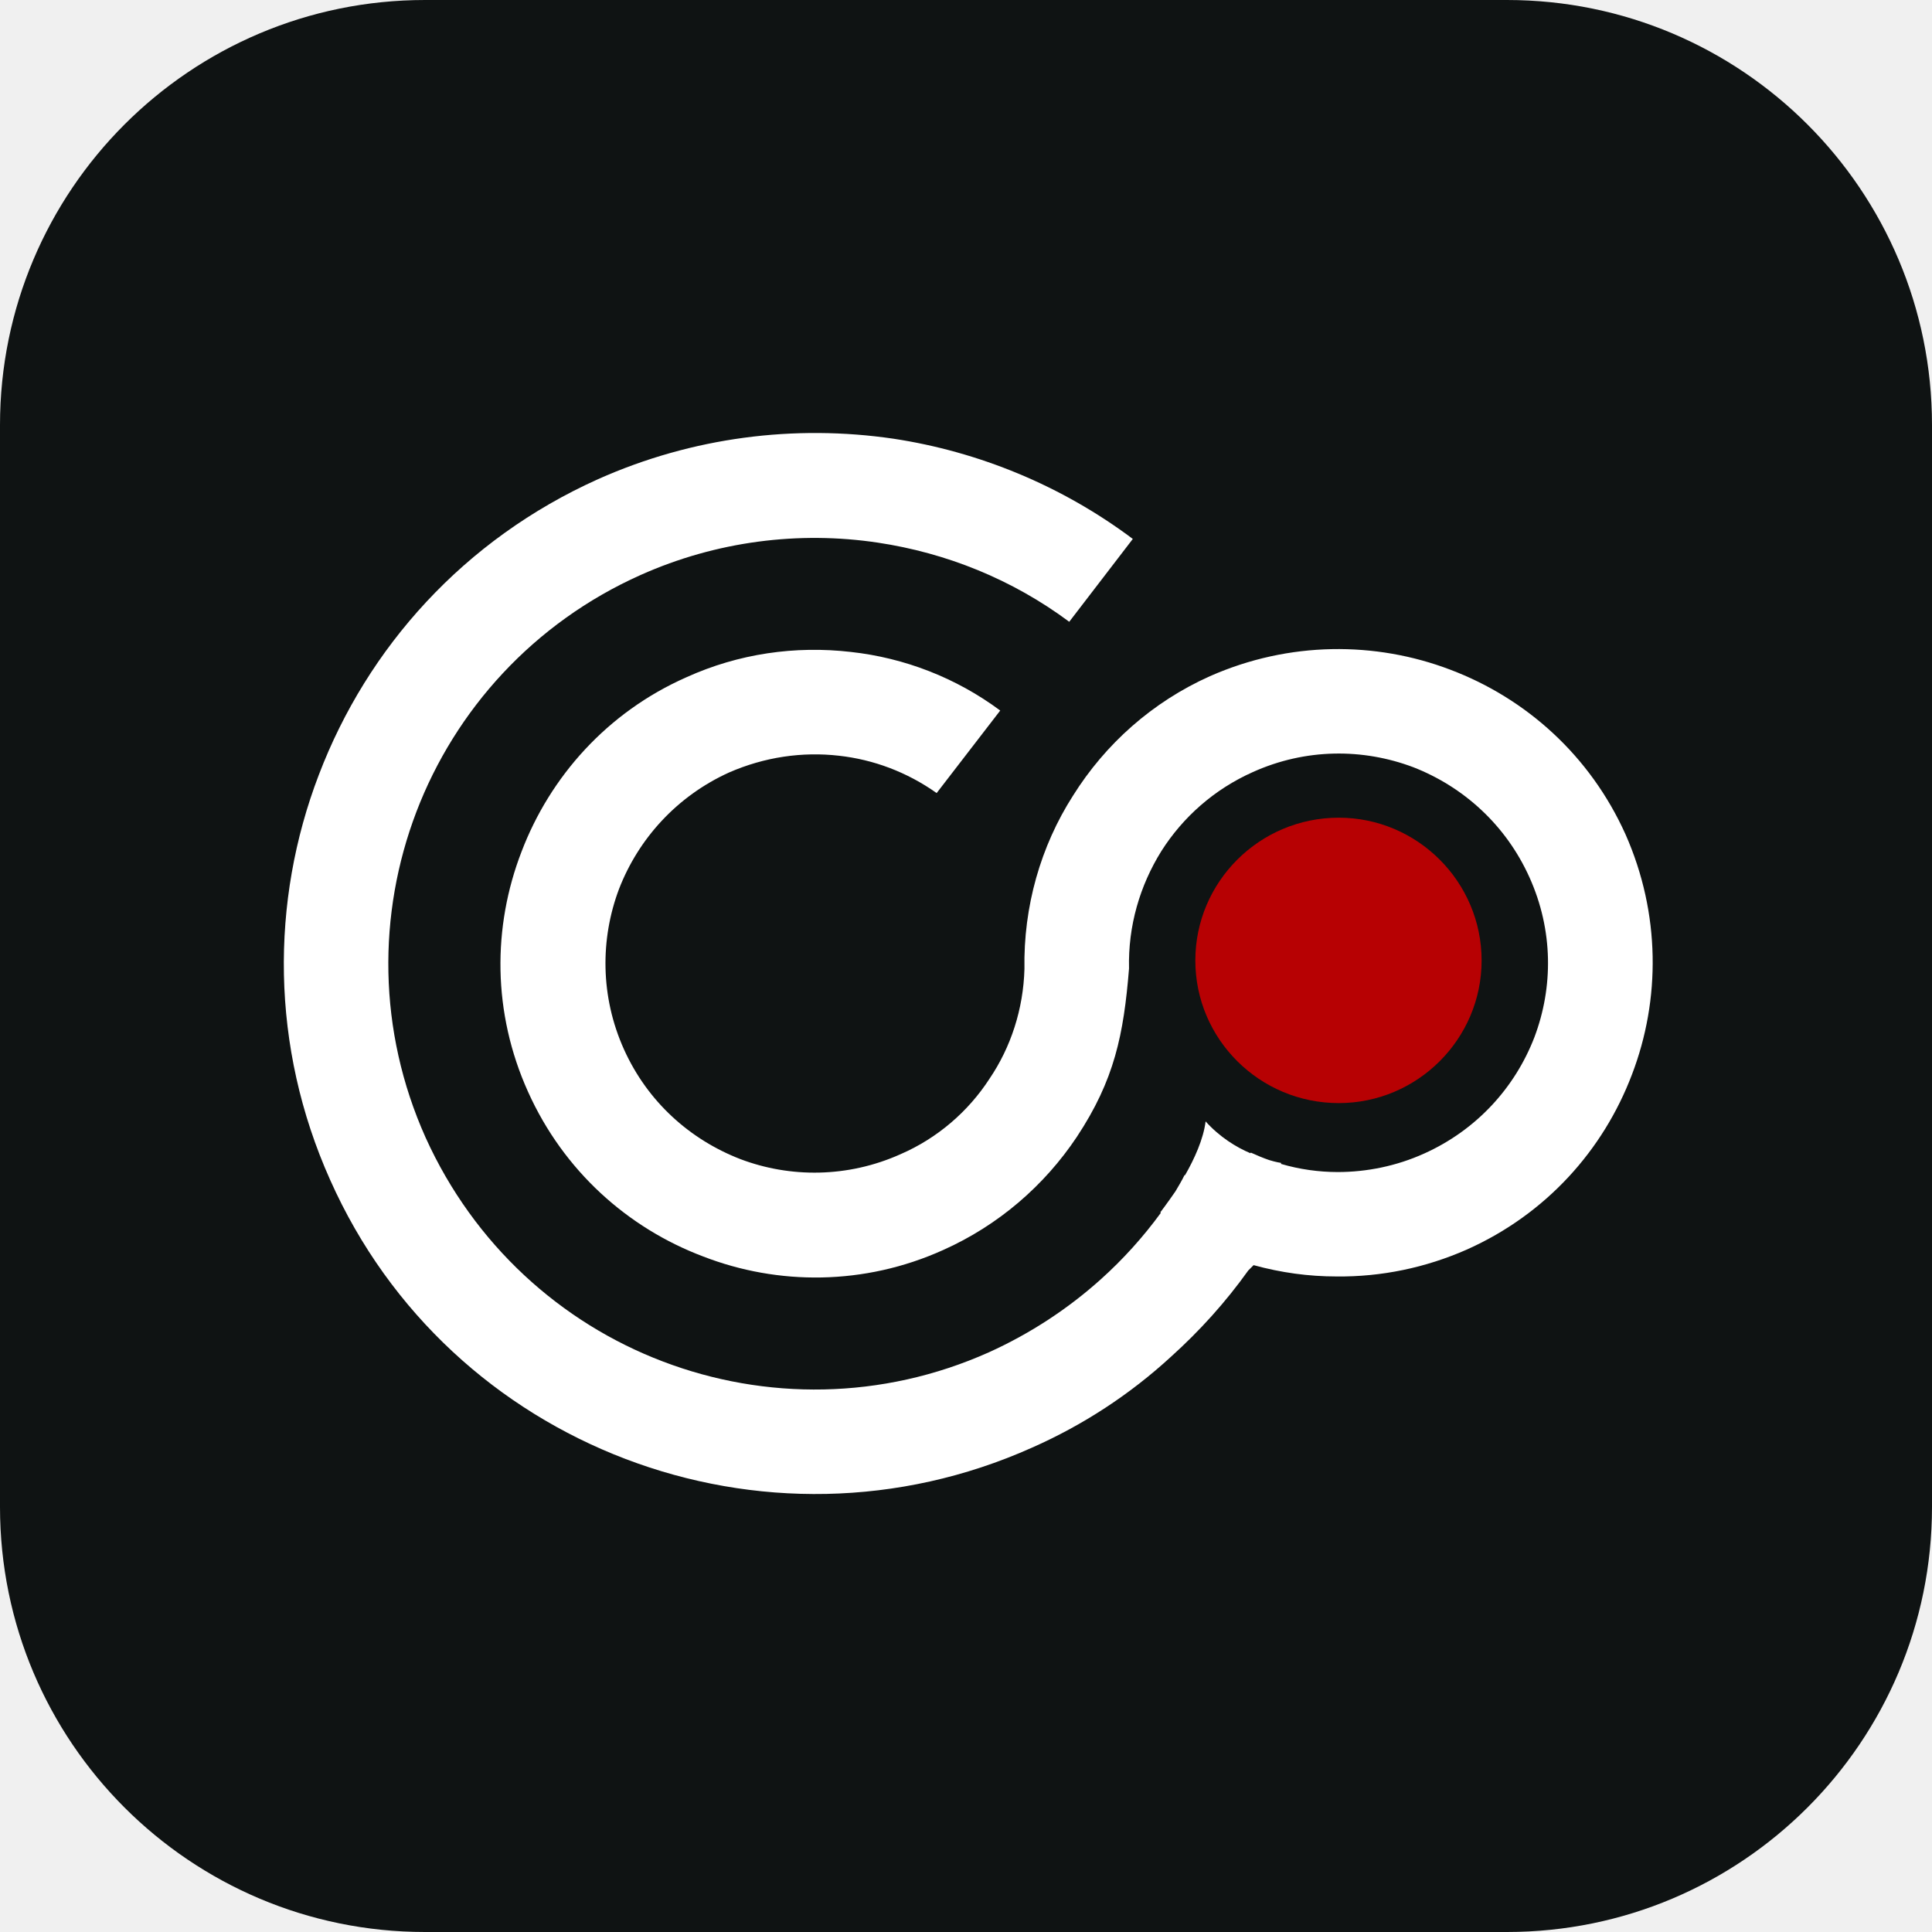
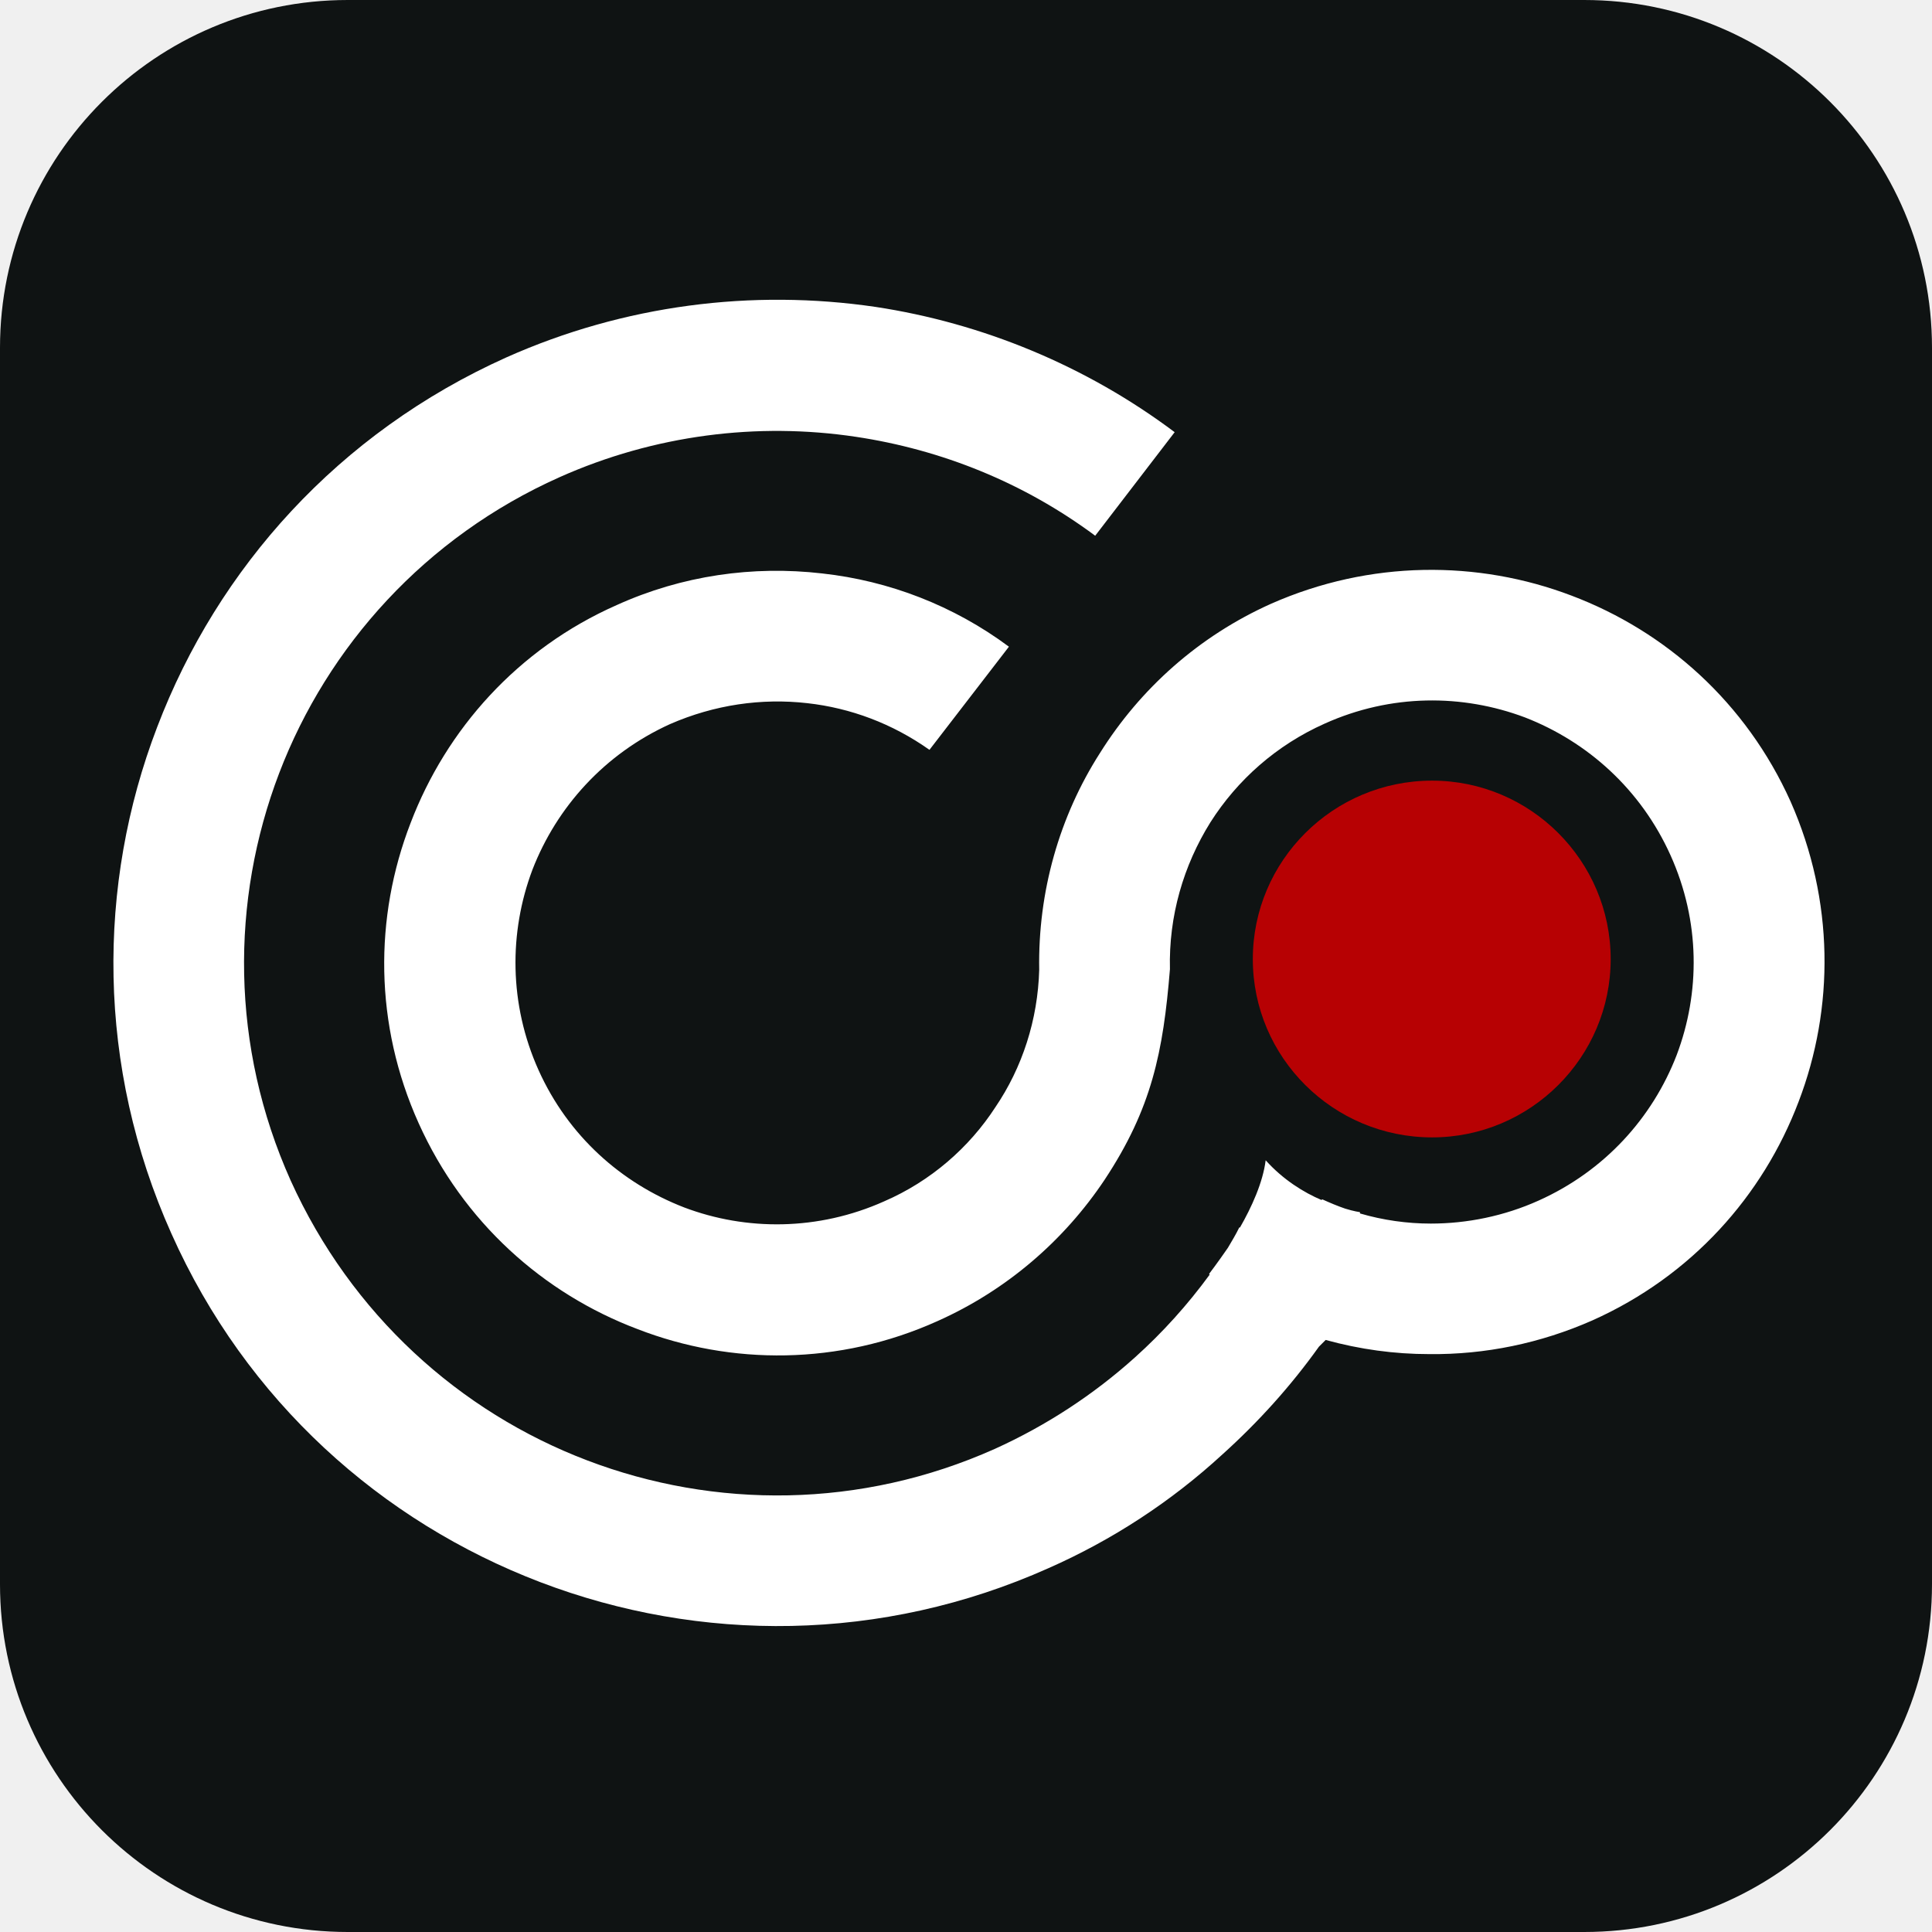
<svg xmlns="http://www.w3.org/2000/svg" viewBox="0 0 100 100">
-   <rect width="100" height="100" rx="22" fill="#0F1313" />
-   <g transform="translate(-243.903 -25.350) scale(1.0635)">
+   <rect width="100" height="100" rx="18" fill="#0F1313" />
+   <g transform="translate(-317.378 -44.188) scale(1.3294)">
    <path fill="#FFFFFF" fill-rule="evenodd" d="M 245.41 81.266 L 245.41 81.266 M 250.055 79.203 L 250.055 79.203 M 279.566 94.293 L 279.566 94.293 M 277.469 89.652 L 277.469 89.652 M 285.812 82.84 C 285.812 82.84 286.129 82.426 286.547 81.82 C 286.703 81.555 286.859 81.297 286.988 81.031 L 287.016 81.031 C 287.465 80.25 287.91 79.277 288.016 78.414 C 288.695 79.172 289.508 79.672 290.191 79.961 L 290.219 79.934 C 290.508 80.066 290.824 80.199 291.113 80.297 C 291.449 80.402 291.688 80.434 291.688 80.434 L 291.688 80.484 C 292.582 80.746 293.523 80.879 294.445 80.879 C 295.859 80.879 297.305 80.586 298.641 79.984 C 301.211 78.832 303.074 76.762 304.016 74.324 C 304.938 71.891 304.938 69.113 303.781 66.543 C 302.629 63.98 300.555 62.121 298.113 61.172 C 295.672 60.254 292.891 60.254 290.32 61.41 C 288.434 62.25 286.91 63.609 285.863 65.258 C 284.816 66.938 284.238 68.902 284.289 70.973 C 284.027 74.195 283.582 76.395 281.746 79.172 C 280.172 81.531 277.941 83.469 275.238 84.676 C 271.41 86.402 267.211 86.402 263.562 84.988 C 259.891 83.602 256.77 80.82 255.039 76.973 C 253.305 73.125 253.305 68.953 254.723 65.285 C 256.109 61.645 258.891 58.5 262.75 56.797 C 265.293 55.645 268.051 55.254 270.75 55.566 C 273.352 55.852 275.871 56.82 278.02 58.418 L 274.926 62.434 C 273.48 61.41 271.852 60.805 270.172 60.617 C 268.391 60.414 266.555 60.676 264.82 61.434 C 262.277 62.59 260.414 64.66 259.469 67.098 C 258.551 69.531 258.551 72.336 259.707 74.906 C 260.863 77.473 262.934 79.305 265.375 80.25 C 267.789 81.164 270.594 81.164 273.164 80.012 C 274.977 79.227 276.473 77.918 277.492 76.348 C 278.543 74.801 279.145 72.941 279.199 71 C 279.145 67.957 279.988 65.023 281.562 62.562 C 283.137 60.047 285.418 58.004 288.227 56.746 C 292.082 55.043 296.281 55.043 299.926 56.43 C 303.602 57.82 306.723 60.598 308.453 64.445 C 310.16 68.301 310.16 72.492 308.766 76.133 C 307.375 79.801 304.598 82.922 300.738 84.648 C 298.719 85.539 296.566 85.984 294.391 85.961 C 293.027 85.961 291.688 85.777 290.352 85.41 L 290.09 85.672 C 288.988 87.215 287.727 88.609 286.336 89.863 C 284.34 91.699 282.059 93.191 279.566 94.293 C 273.059 97.203 265.977 97.203 259.785 94.844 C 253.594 92.484 248.32 87.793 245.41 81.266 C 242.5 74.773 242.5 67.695 244.859 61.543 C 247.219 55.355 251.918 50.09 258.449 47.156 C 263.039 45.109 268.023 44.484 272.824 45.188 C 276.969 45.816 281.012 47.469 284.473 50.066 L 281.379 54.098 C 278.594 52.027 275.395 50.746 272.062 50.246 C 268.234 49.672 264.219 50.168 260.52 51.82 C 255.301 54.152 251.496 58.395 249.605 63.348 C 247.715 68.301 247.715 73.984 250.055 79.203 C 252.414 84.414 256.637 88.211 261.598 90.098 C 266.555 91.988 272.246 91.988 277.469 89.652 C 279.488 88.738 281.324 87.531 282.926 86.09 C 284 85.125 284.973 84.047 285.836 82.867 Z M 285.812 82.84 " />
    <path fill="#B70103" d="M 294.496 77.523 C 298.324 77.523 301.449 74.406 301.449 70.582 C 301.449 66.754 298.324 63.633 294.496 63.633 C 290.641 63.633 287.516 66.754 287.516 70.582 C 287.516 74.406 290.641 77.523 294.496 77.523 " />
  </g>
</svg>
